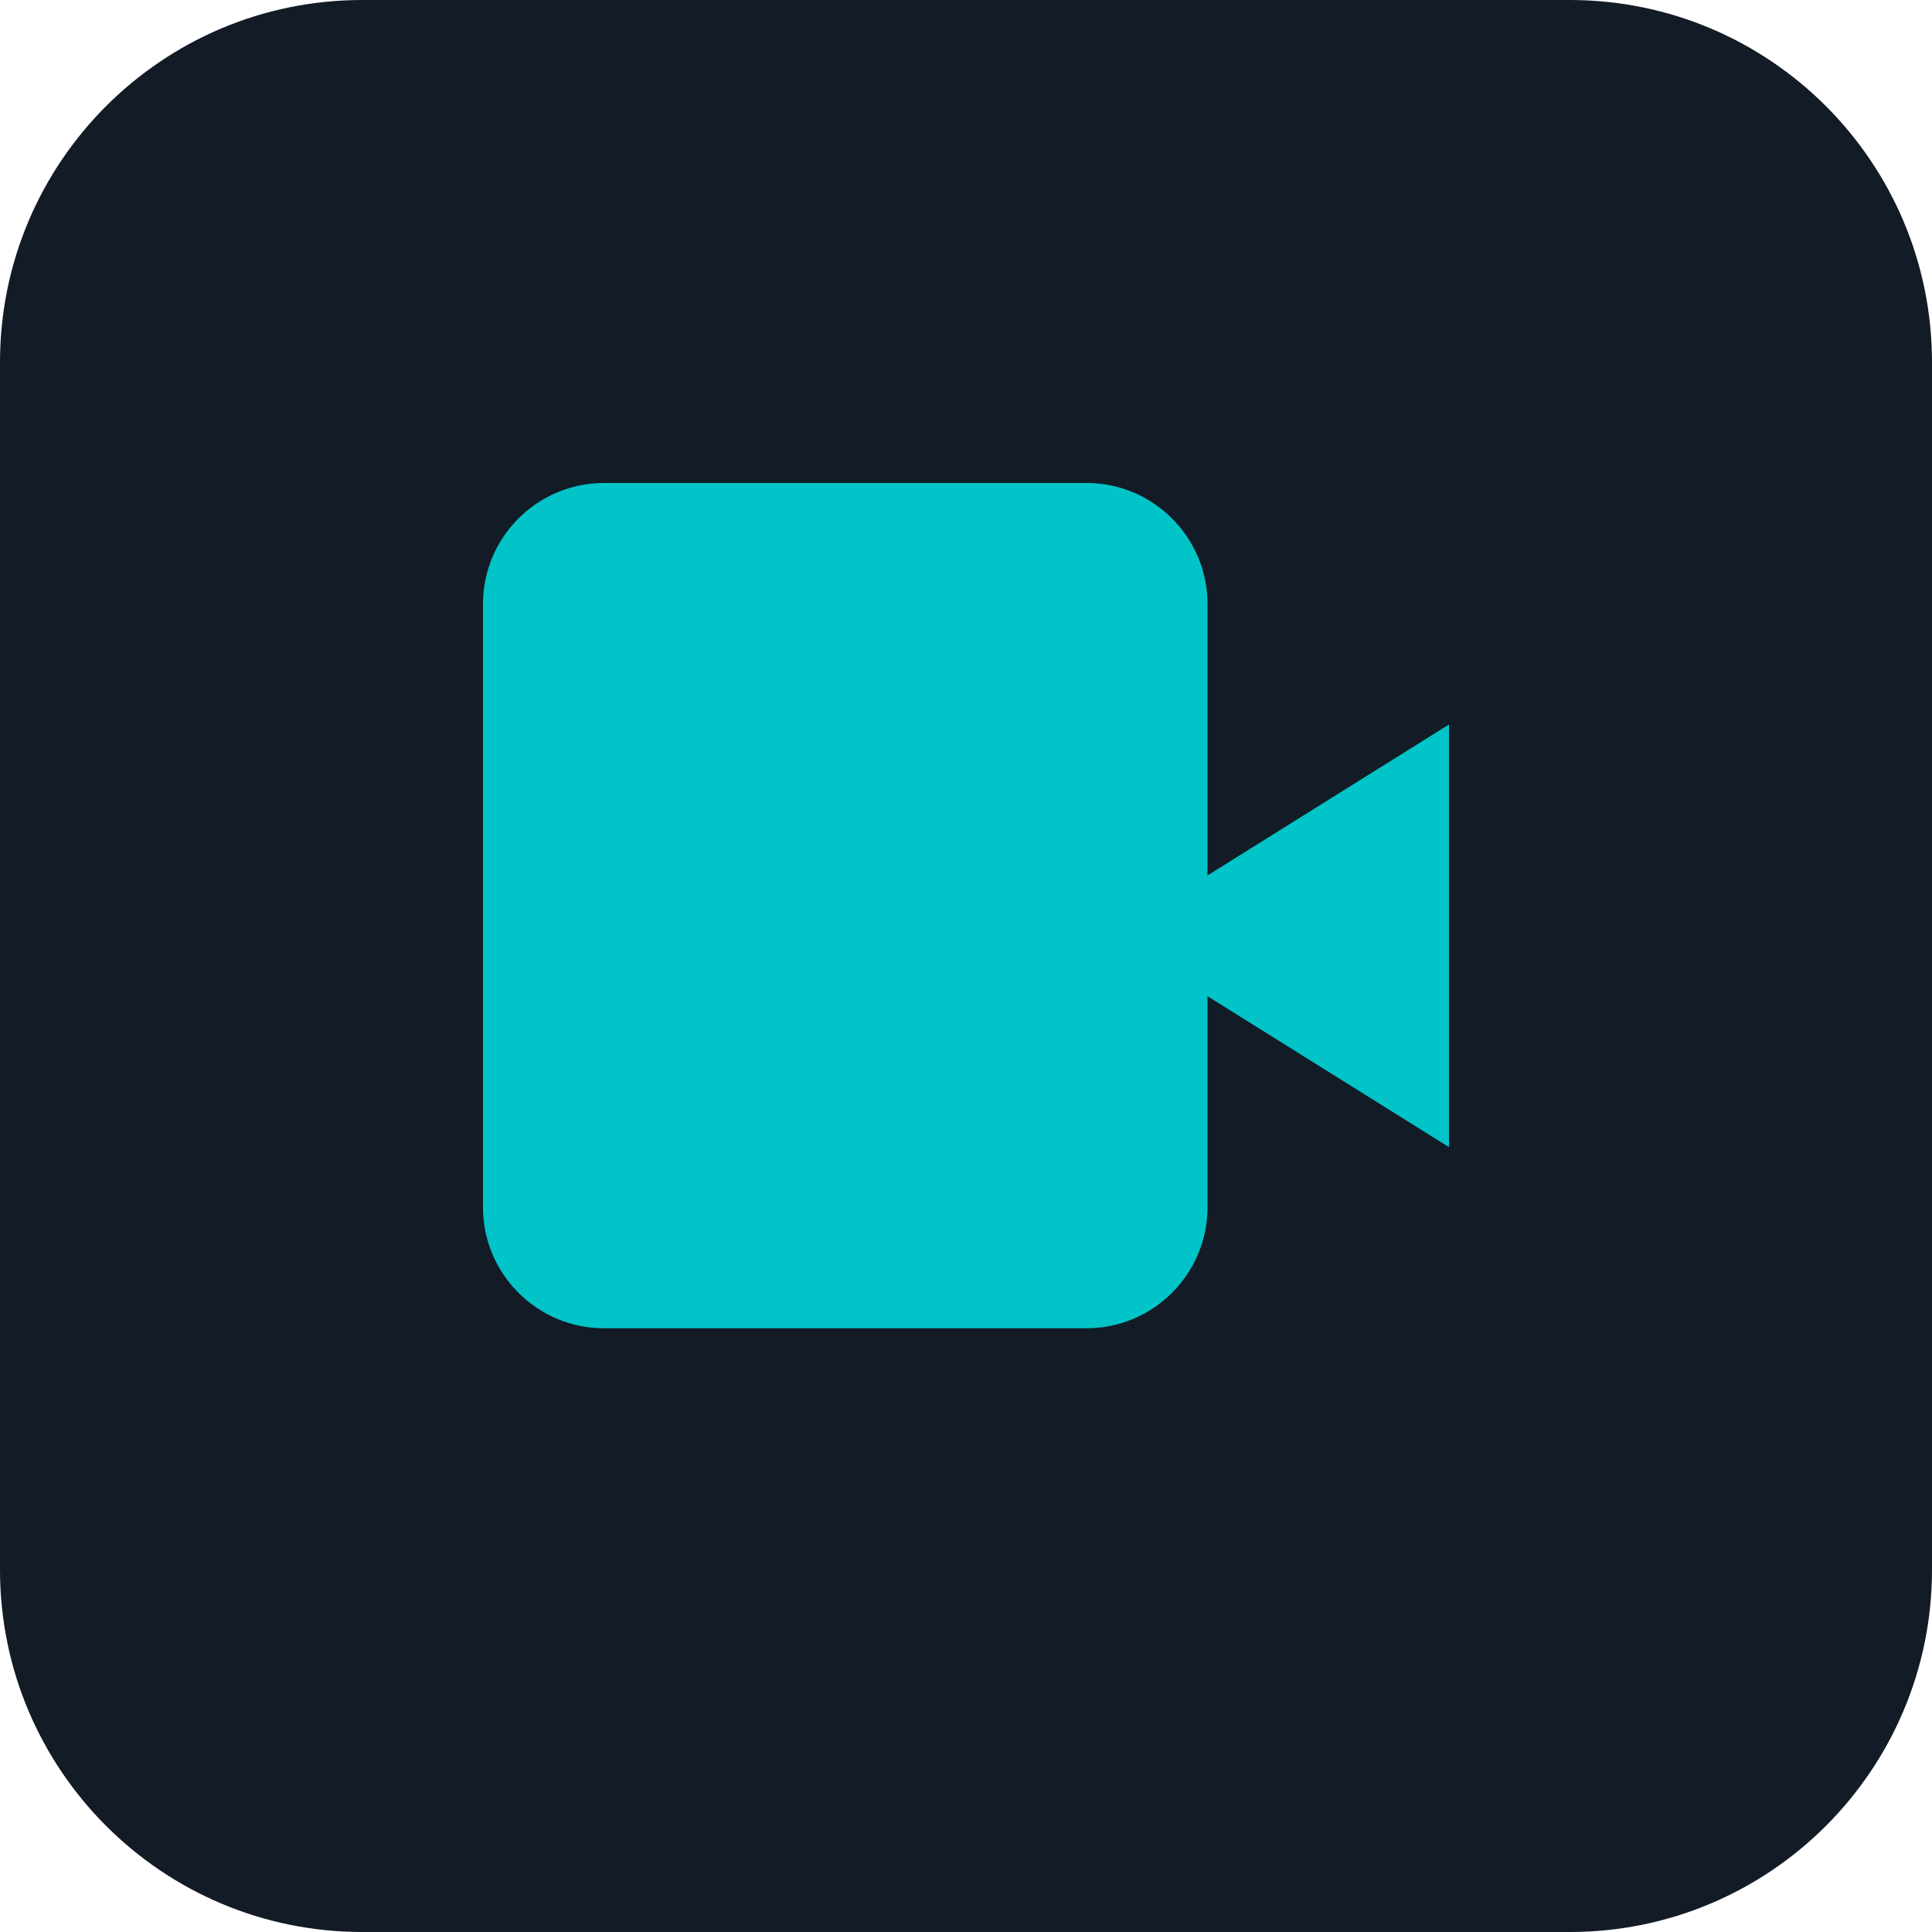
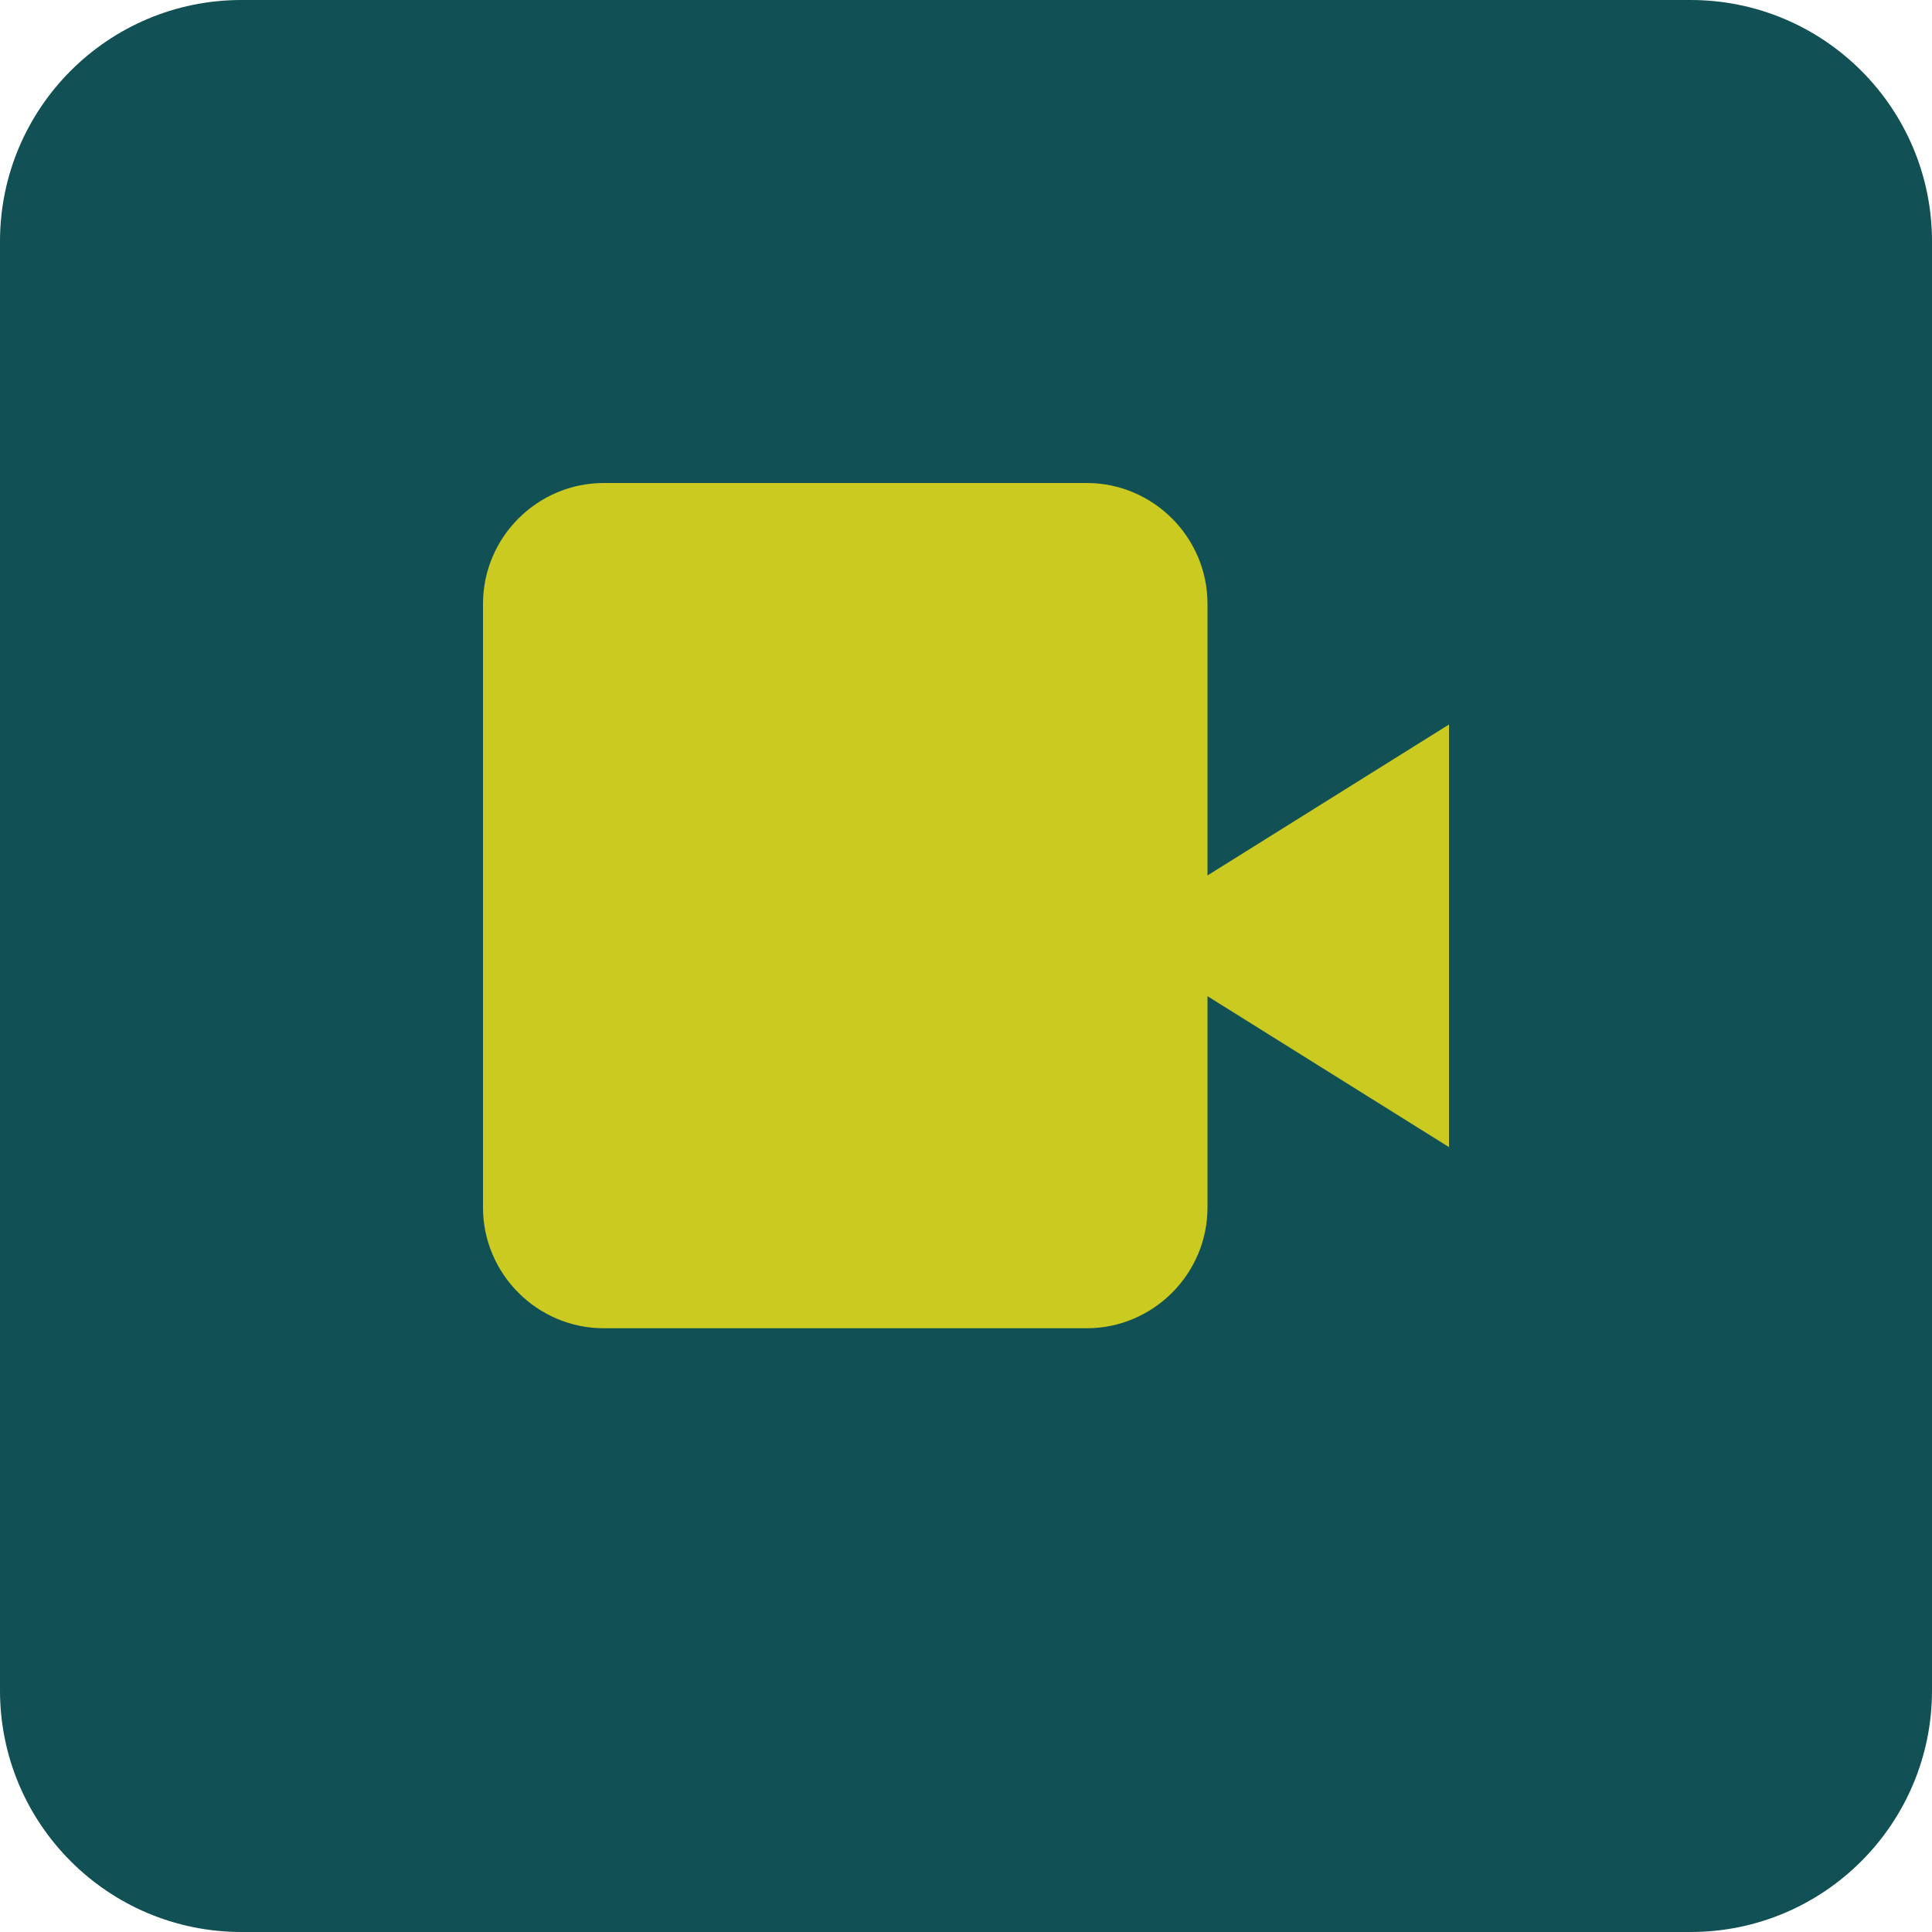
<svg xmlns="http://www.w3.org/2000/svg" viewBox="0 0 32 32" width="32" height="32">
-   <rect width="32" height="32" fill="#121B26" rx="6" />
-   <path d="M10 8h8c1.1 0 2 .9 2 2v4.5l4-2.5v7l-4-2.5V20c0 1.1-.9 2-2 2h-8c-1.1 0-2-.9-2-2V10c0-1.1.9-2 2-2z" fill="#01C4C8" />
+   <rect width="32" height="32" fill="#115054" rx="4" />
+   <path d="M10 8h8c1.1 0 2 .9 2 2v4.5l4-2.5v7l-4-2.5V20c0 1.1-.9 2-2 2h-8c-1.1 0-2-.9-2-2V10c0-1.1.9-2 2-2z" fill="#caca20" />
</svg>
